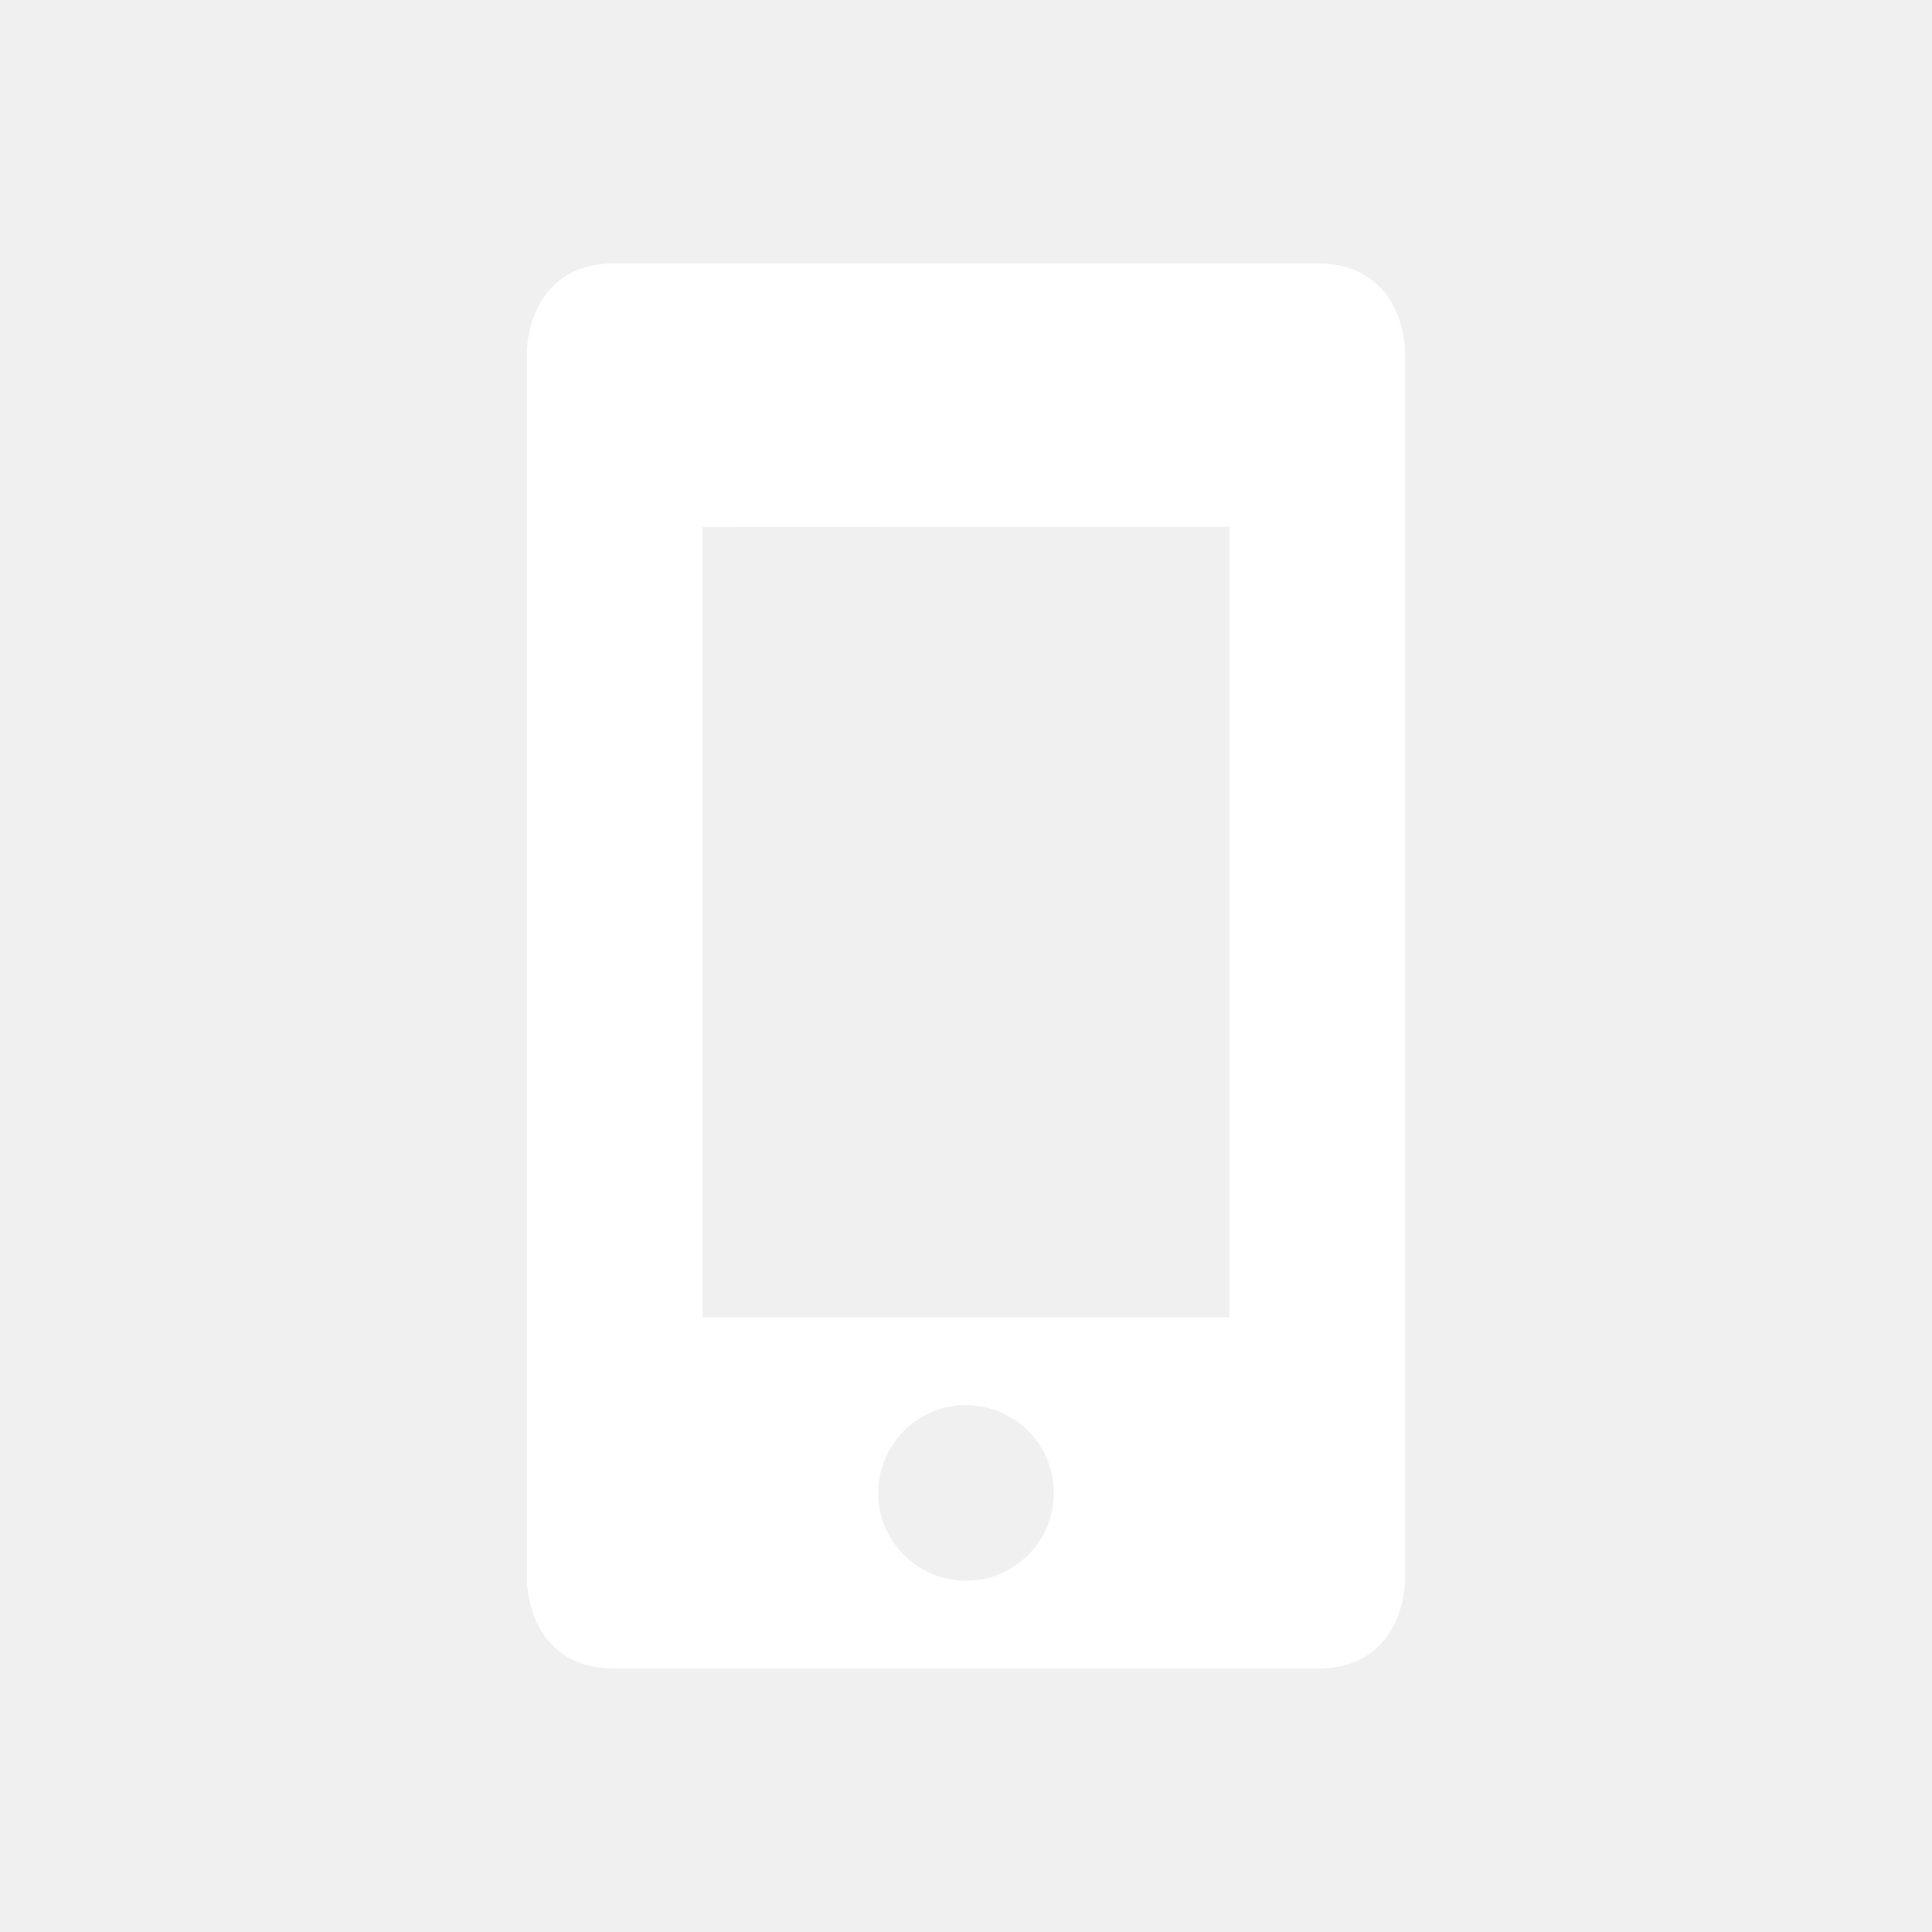
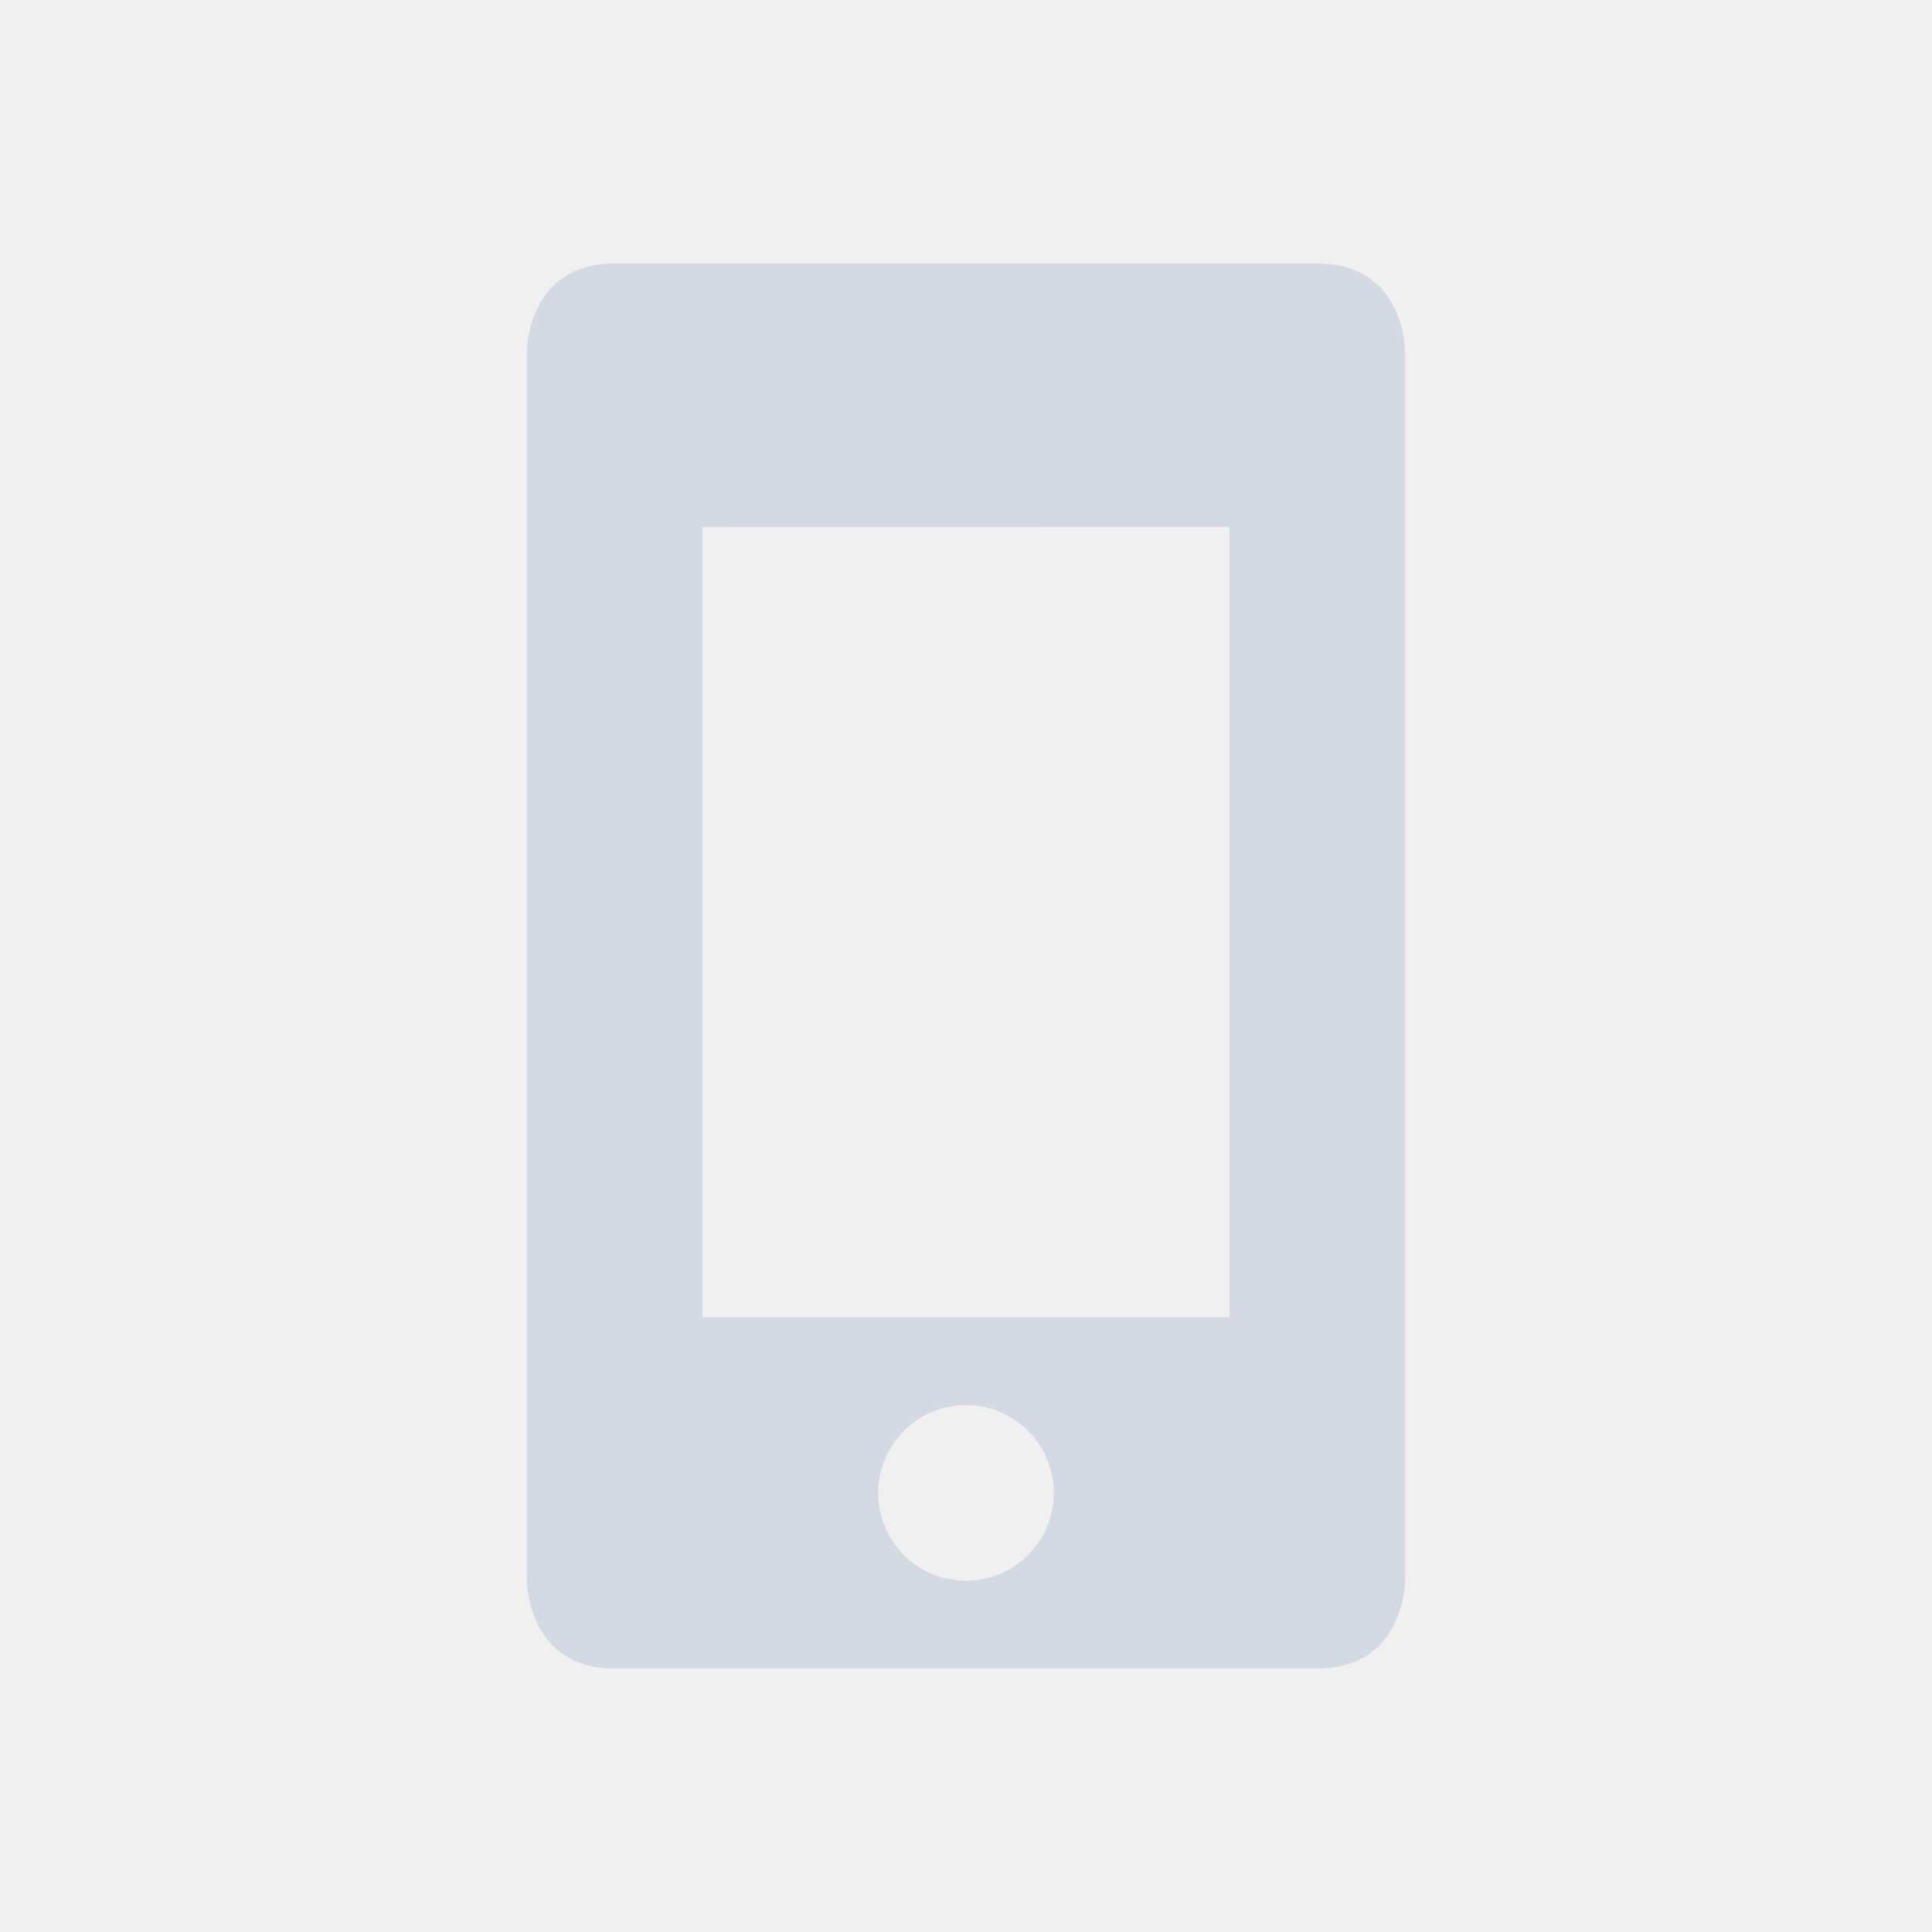
<svg xmlns="http://www.w3.org/2000/svg" xmlns:ns1="http://www.openswatchbook.org/uri/2009/osb" viewBox="0 0 22 22" id="svg" version="1.1" width="100%" height="100%">
  <defs id="defs81">
    <style id="current-color-scheme" type="text/css">
            .ColorScheme-Text { color:#7B7C7E; } .ColorScheme-Background{ color:#EFF0F1; } .ColorScheme-Highlight{ color:#3DAEE6; } .ColorScheme-ViewText { color:#7B7C7E; } .ColorScheme-ViewBackground{ color:#FCFCFC; } .ColorScheme-ViewHover { color:#3DAEE6; } .ColorScheme-ViewFocus{ color:#1E92FF; } .ColorScheme-ButtonText { color:#7B7C7E; } .ColorScheme-ButtonBackground{ color:#EFF0F1; } .ColorScheme-ButtonHover { color:#3DAEE6; } .ColorScheme-ButtonFocus{ color:#1E92FF; }
        </style>
    <style type="text/css" id="current-color-scheme-9">
            .ColorScheme-Text { color:#31363b; } .ColorScheme-Background{ color:#eff0f1; } .ColorScheme-ViewText { color:#31363b; } .ColorScheme-ViewBackground{ color:#fcfcfc; } .ColorScheme-ViewHover { color:#3daee9; } .ColorScheme-ViewFocus{ color:#3daee9; } .ColorScheme-ButtonText { color:#31363b; } .ColorScheme-ButtonBackground{ color:#eff0f1; } .ColorScheme-ButtonHover { color:#3daee9; } .ColorScheme-ButtonFocus{ color:#3daee9; }
        </style>
    <linearGradient ns1:paint="solid" id="linearGradient5606">
      <stop style="stop-color:#000000;stop-opacity:1;" offset="0" id="stop5608" />
    </linearGradient>
  </defs>
  <g id="22-22-kdeconnect">
    <rect width="22" height="22" rx="0" ry="0" x="-5.1757812e-05" y="-7.1093753e-05" id="rect7689" style="opacity:0;fill:#111213;fill-opacity:1;stroke:none" />
-     <path style="display:inline;opacity:1;fill:#ffffff;fill-opacity:1;stroke:none;filter:url(#filter7554);enable-background:new" d="M 7 3 C 6 3 6 4 6 4 L 6 18 C 6 18 6 19 7 19 L 15 19 C 16 19 16 18 16 18 L 16 4 C 16 4 16 3 15 3 L 7 3 z M 14 6 L 14 15 L 8 15 L 8 6.002 L 14 6 z M 11 16 A 1 1 0 0 1 12 17 A 1 1 0 0 1 11 18 A 1 1 0 0 1 10 17 A 1 1 0 0 1 11 16 z " id="path6665" />
+     <path style="display:inline;opacity:1;fill:#d3dae3;fill-opacity:1;stroke:none;filter:url(#filter7554);enable-background:new" d="M 7 3 C 6 3 6 4 6 4 L 6 18 C 6 18 6 19 7 19 L 15 19 C 16 19 16 18 16 18 L 16 4 C 16 4 16 3 15 3 L 7 3 z M 14 6 L 14 15 L 8 15 L 8 6.002 L 14 6 z M 11 16 A 1 1 0 0 1 12 17 A 1 1 0 0 1 11 18 A 1 1 0 0 1 10 17 A 1 1 0 0 1 11 16 z " id="path6665" />
  </g>
  <g id="kdeconnect">
    <rect style="opacity:0;fill:#6b727a;fill-opacity:1;stroke:none" id="rect2988" y="-34" x="-4.7538051e-05" ry="0" rx="0" height="32" width="32" />
-     <path style="display:inline;opacity:1;fill:#ffffff;fill-opacity:1;stroke:none;filter:url(#filter7554);enable-background:new" d="M 10.4 -30 C 9 -30 9 -28.5 9 -28.5 L 9 -7.5 C 9 -7.5 9 -6 10.4 -6 L 21.6 -6 C 23 -6 23 -7.5 23 -7.5 L 23 -28.5 C 23 -28.5 23 -30 21.6 -30 L 10.4 -30 z M 12 -26 L 20 -26 L 20 -12 L 12 -12 L 12 -26 z M 16 -11 A 2 2 0 0 1 18 -9 A 2 2 0 0 1 16 -7 A 2 2 0 0 1 14 -9 A 2 2 0 0 1 16 -11 z " id="path4215" />
+     <path style="display:inline;opacity:1;fill:#d3dae3;fill-opacity:1;stroke:none;filter:url(#filter7554);enable-background:new" d="M 10.4 -30 C 9 -30 9 -28.5 9 -28.5 L 9 -7.5 C 9 -7.5 9 -6 10.4 -6 L 21.6 -6 C 23 -6 23 -7.5 23 -7.5 L 23 -28.5 C 23 -28.5 23 -30 21.6 -30 L 10.4 -30 z M 12 -26 L 20 -26 L 20 -12 L 12 -12 L 12 -26 z M 16 -11 A 2 2 0 0 1 18 -9 A 2 2 0 0 1 16 -7 A 2 2 0 0 1 14 -9 A 2 2 0 0 1 16 -11 z " id="path4215" />
  </g>
  <g id="16-16-kdeconnect">
    <rect width="16" height="16" rx="0" ry="0" x="-5.8900878e-07" y="26" id="rect2996" style="opacity:0;fill:#5f666d;fill-opacity:0.807;stroke:none" />
-     <path style="display:inline;opacity:1;fill:#ffffff;fill-opacity:1;stroke:none;filter:url(#filter7554);enable-background:new" d="M 4.799,28 C 3.999,28 4,28.75 4,28.75 l 0,10.5 C 4,39.25 3.999,40 4.799,40 l 6.4,0 C 11.999,40 12,39.25 12,39.25 l 0,-10.5 C 12,28.75 11.999,28 11.199,28 Z M 6,30 l 2,0 2,0 0,6 -4,0 z m 2,7 c 0.552,0 1,0.448 1,1 0,0.552 -0.448,1 -1,1 -0.552,0 -1,-0.448 -1,-1 0,-0.552 0.448,-1 1,-1 z" id="path4279" />
+     <path style="display:inline;opacity:1;fill:#d3dae3;fill-opacity:1;stroke:none;filter:url(#filter7554);enable-background:new" d="M 4.799,28 C 3.999,28 4,28.75 4,28.75 l 0,10.5 C 4,39.25 3.999,40 4.799,40 l 6.4,0 C 11.999,40 12,39.25 12,39.25 l 0,-10.5 C 12,28.75 11.999,28 11.199,28 Z M 6,30 l 2,0 2,0 0,6 -4,0 z m 2,7 c 0.552,0 1,0.448 1,1 0,0.552 -0.448,1 -1,1 -0.552,0 -1,-0.448 -1,-1 0,-0.552 0.448,-1 1,-1 z" id="path4279" />
  </g>
</svg>
